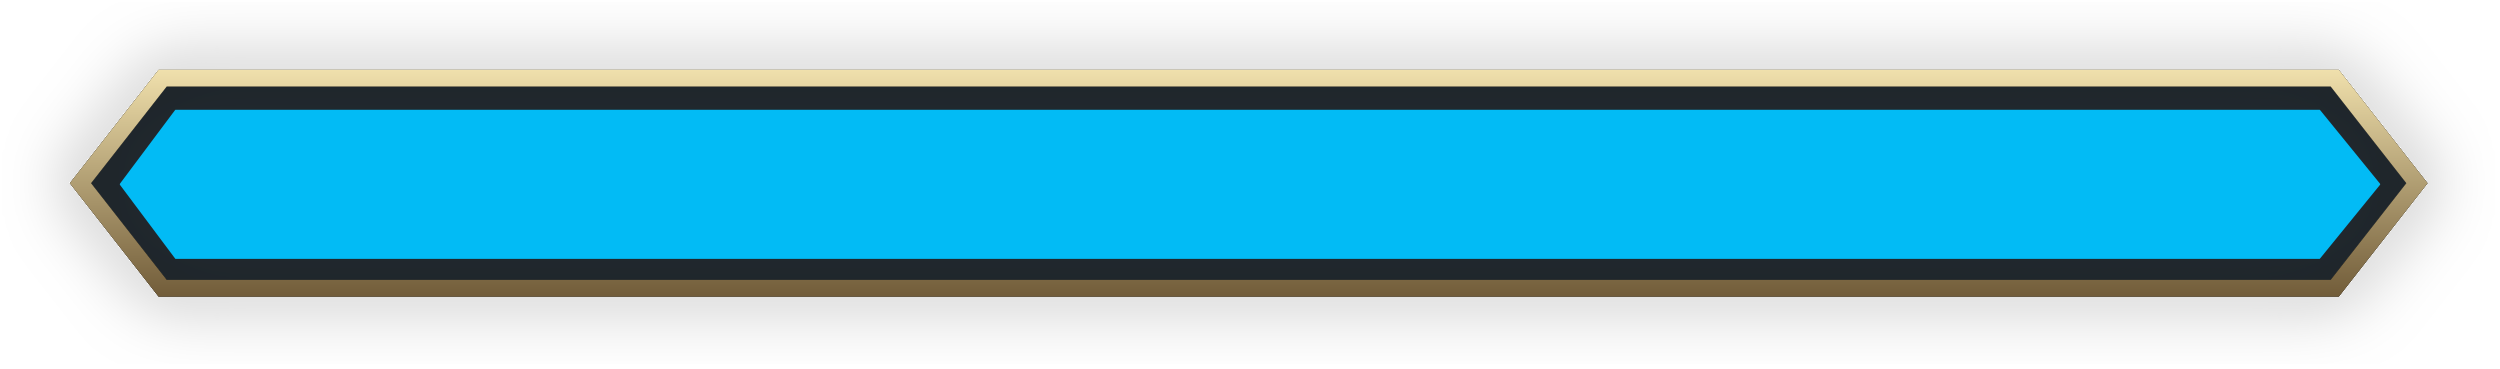
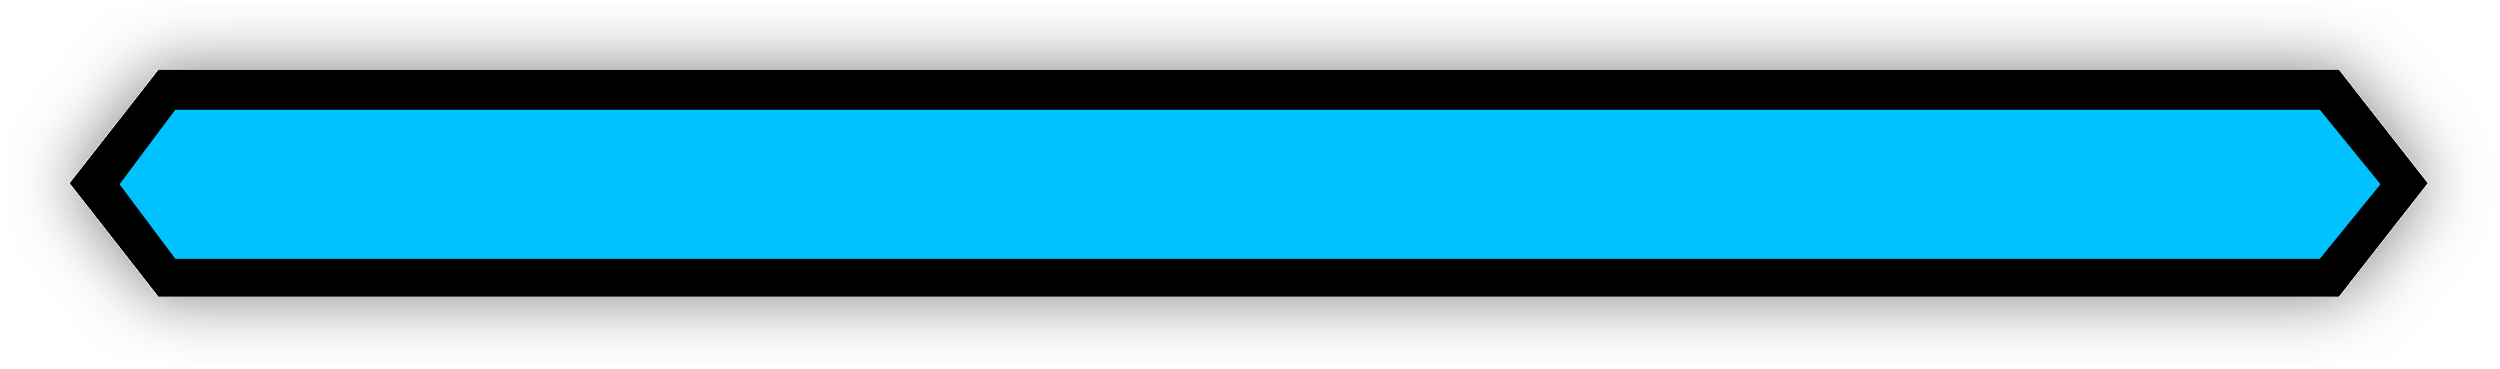
<svg xmlns="http://www.w3.org/2000/svg" width="251" height="37" viewBox="0 0 251 37" fill="none">
-   <path d="M16.738 7.844H16.327L16.074 8.168L8.478 17.873L8.071 18.393L8.478 18.913L16.074 28.618L16.327 28.942H16.738H234H234.411L234.665 28.618L242.26 18.913L242.667 18.393L242.26 17.873L234.665 8.168L234.411 7.844H234H16.738Z" fill="#232B31" stroke="black" stroke-width="1.688" />
+   <path d="M16.738 7.844H16.327L16.074 8.168L8.478 17.873L8.071 18.393L8.478 18.913L16.074 28.618L16.327 28.942H16.738H234H234.411L234.665 28.618L242.26 18.913L242.667 18.393L242.26 17.873L234.665 8.168L234.411 7.844H234H16.738Z" fill="#232B31" stroke="black" strokeWidth="1.688" />
  <g filter="url(#filter0_d_296_6863)">
-     <path fill-rule="evenodd" clip-rule="evenodd" d="M15.916 7H234.822L243.738 18.393L234.822 29.786H15.916L7 18.393L15.916 7ZM234 28.098H16.738L9.143 18.393L16.738 8.688H234L241.595 18.393L234 28.098Z" fill="url(#paint0_linear_296_6863)" />
+     <path fillRule="evenodd" clipRule="evenodd" d="M15.916 7H234.822L243.738 18.393L234.822 29.786H15.916L7 18.393L15.916 7ZM234 28.098H16.738L9.143 18.393L16.738 8.688H234L241.595 18.393L234 28.098Z" fill="url(#paint0_linear_296_6863)" />
  </g>
  <mask id="mask0_296_6863" style="mask-type:alpha" maskUnits="userSpaceOnUse" x="12" y="11" width="227" height="15">
    <rect x="12" y="11" width="227" height="15" fill="#02BAF5" />
  </mask>
  <g mask="url(#mask0_296_6863)">
-     <path d="M17.613 11L232.896 11L239 18.5L232.896 26L17.613 26L12 18.5L17.613 11Z" fill="#00C2FF" fill-opacity="0.95" />
+     <path d="M17.613 11L232.896 11L239 18.5L232.896 26L17.613 26L12 18.5L17.613 11Z" fill="#00C2FF" fillOpacity="0.95" />
  </g>
  <defs>
    <filter id="filter0_d_296_6863" x="0.249" y="0.249" width="250.241" height="36.288" filterUnits="userSpaceOnUse" color-interpolation-filters="sRGB">
      <feFlood flood-opacity="0" result="BackgroundImageFix" />
      <feColorMatrix in="SourceAlpha" type="matrix" values="0 0 0 0 0 0 0 0 0 0 0 0 0 0 0 0 0 0 127 0" result="hardAlpha" />
      <feOffset />
      <feGaussianBlur stdDeviation="3.376" />
      <feComposite in2="hardAlpha" operator="out" />
      <feColorMatrix type="matrix" values="0 0 0 0 0 0 0 0 0 0 0 0 0 0 0 0 0 0 0.5 0" />
      <feBlend mode="normal" in2="BackgroundImageFix" result="effect1_dropShadow_296_6863" />
      <feBlend mode="normal" in="SourceGraphic" in2="effect1_dropShadow_296_6863" result="shape" />
    </filter>
    <linearGradient id="paint0_linear_296_6863" x1="125.369" y1="7" x2="125.369" y2="29.786" gradientUnits="userSpaceOnUse">
-       <stop stop-color="#F0E0AC" />
-       <stop offset="1" stop-color="#715C39" />
+       <stop stopColor="#F0E0AC" />
+       <stop offset="1" stopColor="#715C39" />
    </linearGradient>
  </defs>
</svg>
